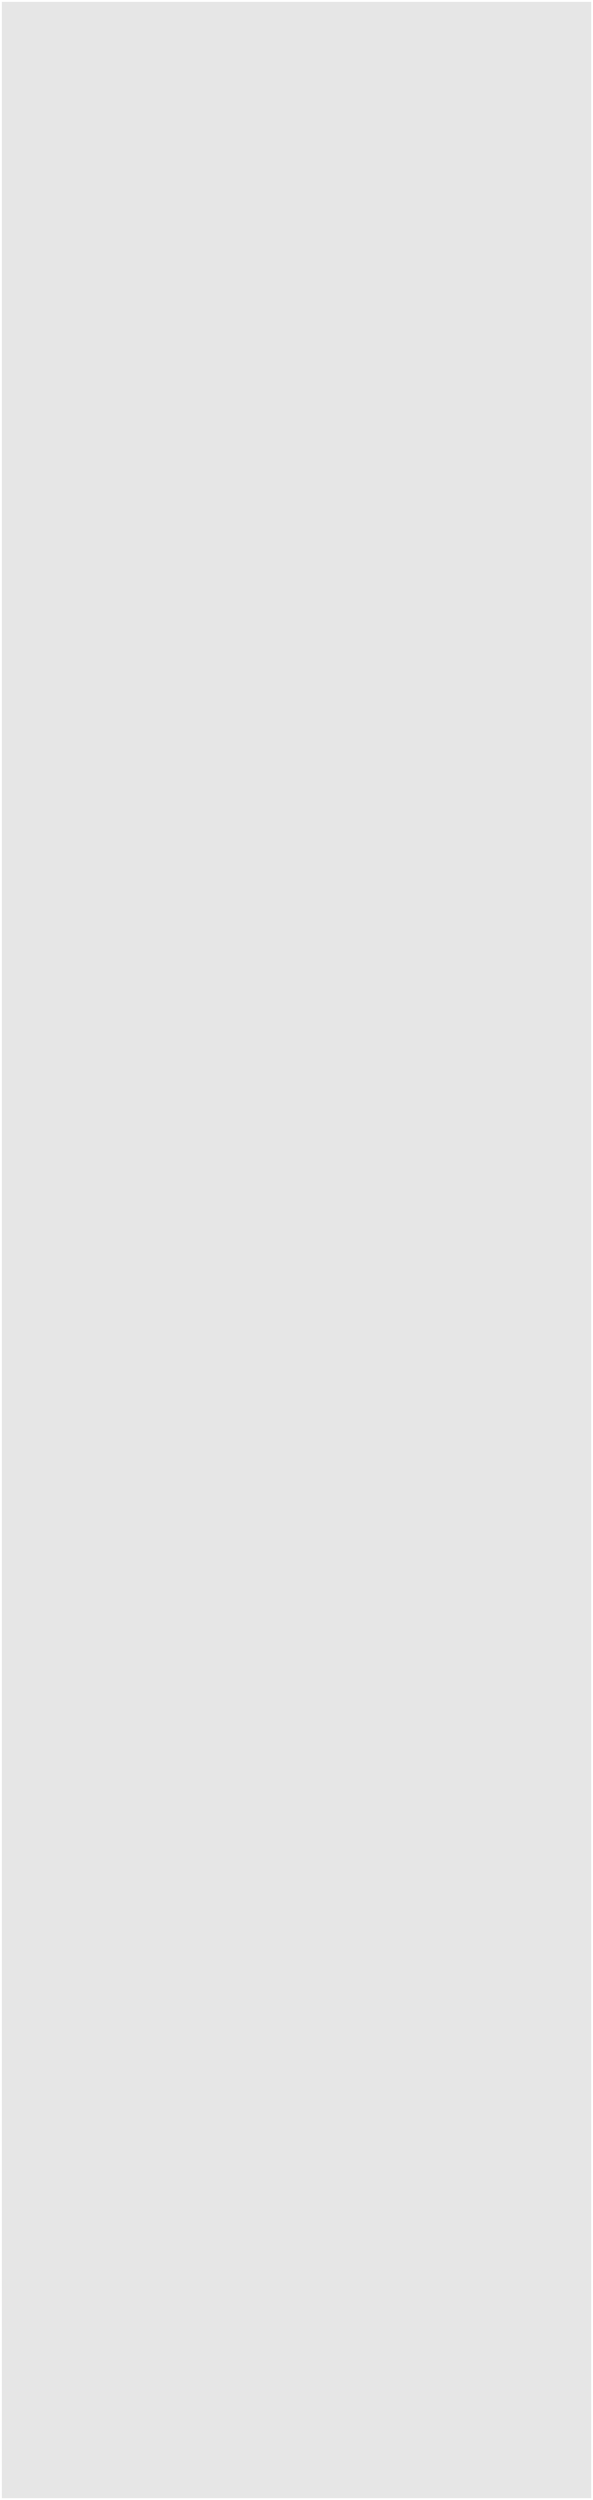
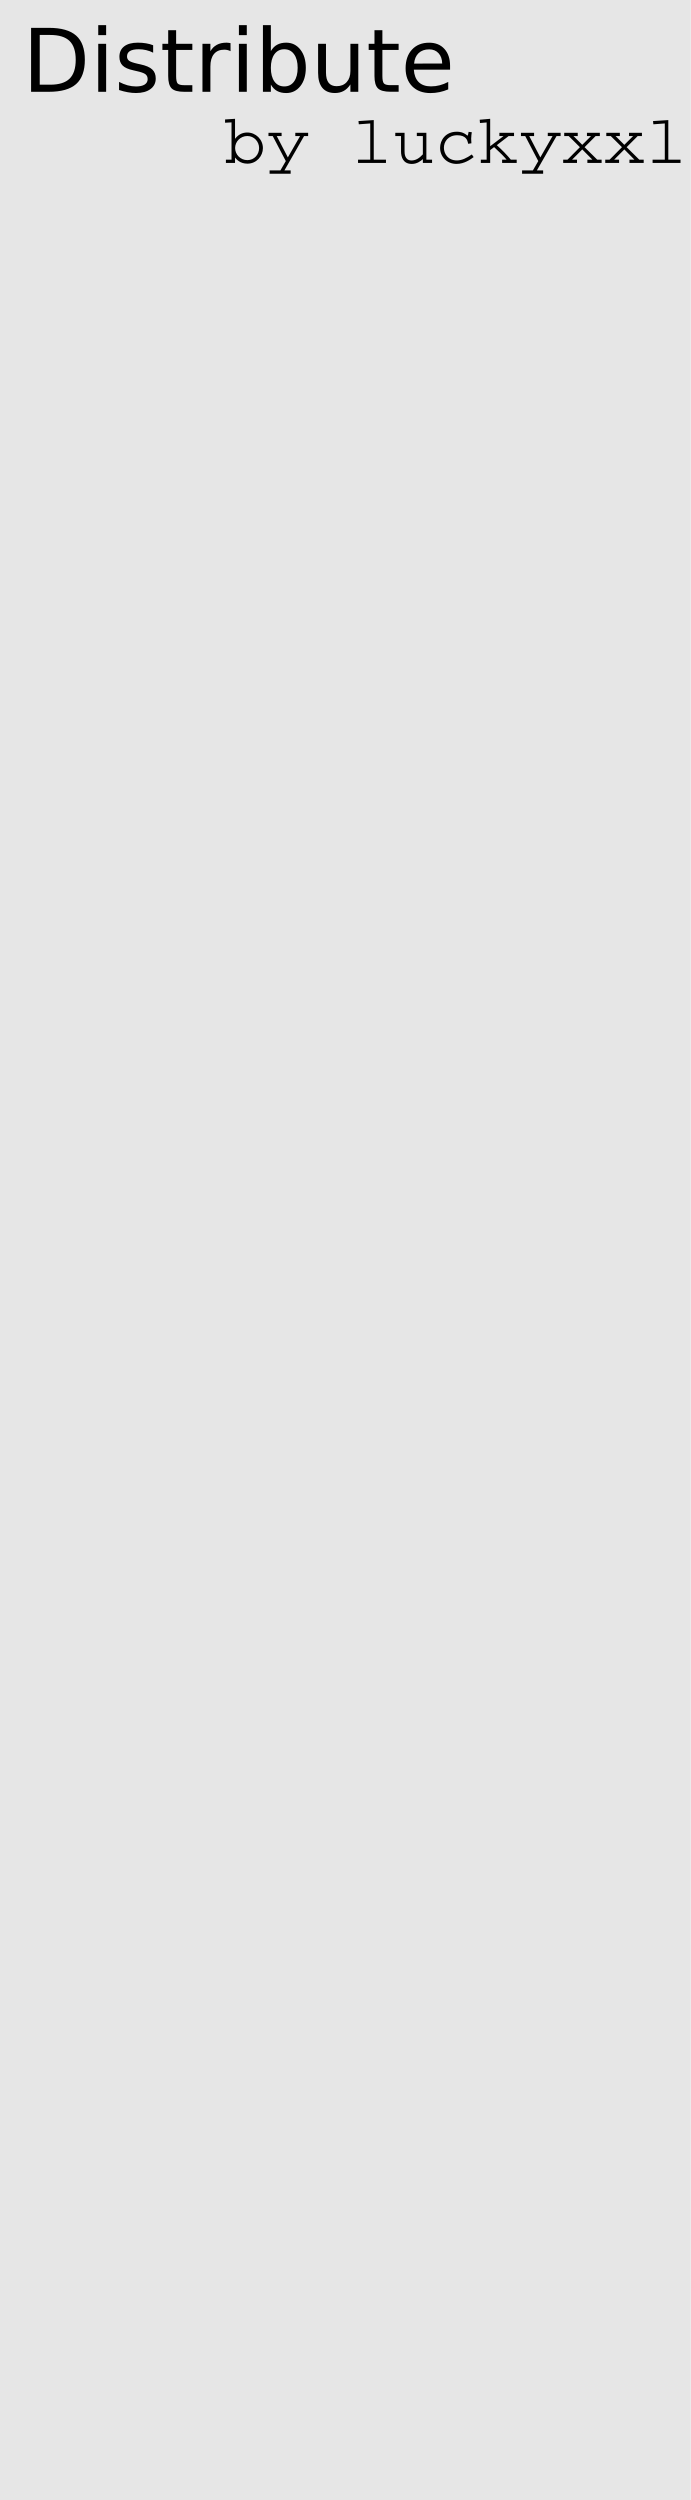
- <svg xmlns="http://www.w3.org/2000/svg" id="svg4541" version="1.1" viewBox="0 0 23.848 100.542" height="100.542mm" width="23.848mm">
+ <svg xmlns="http://www.w3.org/2000/svg" id="svg4541" version="1.1" viewBox="0 0 27.781 100.542" height="380" width="105">
  <defs id="defs4535" />
-   <g transform="translate(-61.97803,-53.74431)" id="layer1">
-     <g style="stroke-width:0.959" id="g13122" transform="matrix(0.2760238,0,0,0.2760238,354.0962,57.73635)">
-       <g style="stroke-width:0.919" id="g13178" transform="translate(-167.0764,-20.55757)">
-         <g style="stroke-width:0.881" id="g13224" transform="translate(-99.2314,6.094906)">
-           <path id="path25105" d="m -791.734,0.266 h 85.871 V 363.988 h -85.871 z m 0,0" style="fill:#e6e6e6;fill-opacity:1;fill-rule:nonzero;stroke:none;stroke-width:0.881" />
-         </g>
-       </g>
-     </g>
+   <rect id="rect3743" width="27.781" height="100.542" x="0" y="1.5804033e-06" style="stroke-width:0.265;fill:#e6e6e6;fill-opacity:1" />
+   <g aria-label="Distribute" style="font-style:normal;font-variant:normal;font-weight:normal;font-stretch:normal;font-size:3.528px;line-height:125%;font-family:'DejaVu Sans';-inkscape-font-specification:'DejaVu Sans, Normal';font-variant-ligatures:normal;font-variant-caps:normal;font-variant-numeric:normal;font-feature-settings:normal;text-align:start;letter-spacing:0px;word-spacing:0px;writing-mode:lr-tb;text-anchor:start;fill:#000000;fill-opacity:1;stroke:none;stroke-width:0.265px;stroke-linecap:butt;stroke-linejoin:miter;stroke-opacity:1" id="text3684">
+     <path d="m 1.598,1.406 v 2 h 0.42 q 0.532,0 0.779,-0.241 0.248,-0.241 0.248,-0.761 0,-0.517 -0.248,-0.756 Q 2.55,1.406 2.018,1.406 Z M 1.25,1.12 h 0.715 q 0.748,0 1.097,0.312 0.35,0.31 0.35,0.972 0,0.665 -0.351,0.977 Q 2.709,3.692 1.965,3.692 H 1.25 Z" style="font-style:normal;font-variant:normal;font-weight:normal;font-stretch:normal;font-size:3.528px;font-family:'DejaVu Sans';-inkscape-font-specification:'DejaVu Sans, Normal';font-variant-ligatures:normal;font-variant-caps:normal;font-variant-numeric:normal;font-feature-settings:normal;text-align:start;writing-mode:lr-tb;text-anchor:start;stroke-width:0.265px" id="path3690" />
+     <path d="M 3.951,1.762 H 4.268 V 3.692 H 3.951 Z m 0,-0.751 H 4.268 V 1.413 H 3.951 Z" style="font-style:normal;font-variant:normal;font-weight:normal;font-stretch:normal;font-size:3.528px;font-family:'DejaVu Sans';-inkscape-font-specification:'DejaVu Sans, Normal';font-variant-ligatures:normal;font-variant-caps:normal;font-variant-numeric:normal;font-feature-settings:normal;text-align:start;writing-mode:lr-tb;text-anchor:start;stroke-width:0.265px" id="path3692" />
+     <path d="M 6.159,1.819 V 2.119 Q 6.025,2.05 5.88,2.016 5.735,1.981 5.58,1.981 q -0.236,0 -0.355,0.072 -0.117,0.072 -0.117,0.217 0,0.11 0.084,0.174 0.084,0.062 0.339,0.119 L 5.641,2.587 q 0.338,0.072 0.479,0.205 0.143,0.131 0.143,0.367 0,0.269 -0.214,0.425 -0.212,0.157 -0.584,0.157 -0.155,0 -0.324,-0.031 Q 4.974,3.681 4.788,3.621 V 3.294 q 0.176,0.091 0.346,0.138 0.171,0.045 0.338,0.045 0.224,0 0.345,-0.076 0.121,-0.078 0.121,-0.217 0,-0.129 -0.088,-0.198 Q 5.763,2.916 5.468,2.853 L 5.358,2.827 Q 5.064,2.765 4.933,2.637 4.802,2.508 4.802,2.284 q 0,-0.272 0.193,-0.42 0.193,-0.148 0.548,-0.148 0.176,0 0.331,0.026 0.155,0.026 0.286,0.078 z" style="font-style:normal;font-variant:normal;font-weight:normal;font-stretch:normal;font-size:3.528px;font-family:'DejaVu Sans';-inkscape-font-specification:'DejaVu Sans, Normal';font-variant-ligatures:normal;font-variant-caps:normal;font-variant-numeric:normal;font-feature-settings:normal;text-align:start;writing-mode:lr-tb;text-anchor:start;stroke-width:0.265px" id="path3694" />
+     <path d="M 7.083,1.215 V 1.762 H 7.735 V 2.009 H 7.083 v 1.047 q 0,0.236 0.064,0.303 0.065,0.067 0.264,0.067 H 7.735 V 3.692 H 7.41 q -0.367,0 -0.506,-0.136 Q 6.764,3.418 6.764,3.056 V 2.009 H 6.531 V 1.762 H 6.764 V 1.215 Z" style="font-style:normal;font-variant:normal;font-weight:normal;font-stretch:normal;font-size:3.528px;font-family:'DejaVu Sans';-inkscape-font-specification:'DejaVu Sans, Normal';font-variant-ligatures:normal;font-variant-caps:normal;font-variant-numeric:normal;font-feature-settings:normal;text-align:start;writing-mode:lr-tb;text-anchor:start;stroke-width:0.265px" id="path3696" />
+     <path d="M 9.272,2.059 Q 9.218,2.028 9.155,2.014 9.093,1.998 9.017,1.998 q -0.269,0 -0.413,0.176 Q 8.461,2.348 8.461,2.675 V 3.692 H 8.142 V 1.762 h 0.319 v 0.3 q 0.1,-0.176 0.26,-0.26 0.16,-0.086 0.389,-0.086 0.033,0 0.072,0.005 0.04,0.003 0.088,0.012 z" style="font-style:normal;font-variant:normal;font-weight:normal;font-stretch:normal;font-size:3.528px;font-family:'DejaVu Sans';-inkscape-font-specification:'DejaVu Sans, Normal';font-variant-ligatures:normal;font-variant-caps:normal;font-variant-numeric:normal;font-feature-settings:normal;text-align:start;writing-mode:lr-tb;text-anchor:start;stroke-width:0.265px" id="path3698" />
+     <path d="M 9.608,1.762 H 9.925 V 3.692 H 9.608 Z m 0,-0.751 H 9.925 V 1.413 H 9.608 Z" style="font-style:normal;font-variant:normal;font-weight:normal;font-stretch:normal;font-size:3.528px;font-family:'DejaVu Sans';-inkscape-font-specification:'DejaVu Sans, Normal';font-variant-ligatures:normal;font-variant-caps:normal;font-variant-numeric:normal;font-feature-settings:normal;text-align:start;writing-mode:lr-tb;text-anchor:start;stroke-width:0.265px" id="path3700" />
+     <path d="m 11.971,2.729 q 0,-0.35 -0.145,-0.548 -0.143,-0.2 -0.394,-0.2 -0.251,0 -0.396,0.2 -0.143,0.198 -0.143,0.548 0,0.35 0.143,0.549 0.145,0.198 0.396,0.198 0.251,0 0.394,-0.198 0.145,-0.2 0.145,-0.549 z M 10.893,2.055 q 0.1,-0.172 0.251,-0.255 0.153,-0.084 0.365,-0.084 0.351,0 0.57,0.279 0.22,0.279 0.22,0.734 0,0.455 -0.22,0.734 -0.219,0.279 -0.57,0.279 -0.212,0 -0.365,-0.083 -0.152,-0.084 -0.251,-0.257 v 0.289 H 10.574 V 1.011 h 0.319 z" style="font-style:normal;font-variant:normal;font-weight:normal;font-stretch:normal;font-size:3.528px;font-family:'DejaVu Sans';-inkscape-font-specification:'DejaVu Sans, Normal';font-variant-ligatures:normal;font-variant-caps:normal;font-variant-numeric:normal;font-feature-settings:normal;text-align:start;writing-mode:lr-tb;text-anchor:start;stroke-width:0.265px" id="path3702" />
+     <path d="M 12.793,2.93 V 1.762 h 0.317 v 1.156 q 0,0.274 0.107,0.412 0.107,0.136 0.32,0.136 0.257,0 0.405,-0.164 0.15,-0.164 0.15,-0.446 V 1.762 h 0.317 V 3.692 H 14.092 V 3.395 q -0.115,0.176 -0.269,0.262 -0.152,0.084 -0.353,0.084 -0.332,0 -0.505,-0.207 -0.172,-0.207 -0.172,-0.605 z m 0.798,-1.214 z" style="font-style:normal;font-variant:normal;font-weight:normal;font-stretch:normal;font-size:3.528px;font-family:'DejaVu Sans';-inkscape-font-specification:'DejaVu Sans, Normal';font-variant-ligatures:normal;font-variant-caps:normal;font-variant-numeric:normal;font-feature-settings:normal;text-align:start;writing-mode:lr-tb;text-anchor:start;stroke-width:0.265px" id="path3704" />
+     <path d="M 15.378,1.215 V 1.762 h 0.653 v 0.246 h -0.653 v 1.047 q 0,0.236 0.064,0.303 0.065,0.067 0.264,0.067 h 0.326 v 0.265 h -0.326 q -0.367,0 -0.506,-0.136 Q 15.06,3.418 15.06,3.056 V 2.009 H 14.827 V 1.762 h 0.233 V 1.215 Z" style="font-style:normal;font-variant:normal;font-weight:normal;font-stretch:normal;font-size:3.528px;font-family:'DejaVu Sans';-inkscape-font-specification:'DejaVu Sans, Normal';font-variant-ligatures:normal;font-variant-caps:normal;font-variant-numeric:normal;font-feature-settings:normal;text-align:start;writing-mode:lr-tb;text-anchor:start;stroke-width:0.265px" id="path3706" />
+     <path d="m 18.1,2.648 v 0.155 h -1.457 q 0.021,0.327 0.196,0.5 0.177,0.171 0.493,0.171 0.183,0 0.353,-0.045 0.172,-0.045 0.341,-0.134 v 0.3 q -0.171,0.072 -0.35,0.11 -0.179,0.038 -0.363,0.038 -0.462,0 -0.732,-0.269 -0.269,-0.269 -0.269,-0.727 0,-0.474 0.255,-0.751 0.257,-0.279 0.691,-0.279 0.389,0 0.615,0.251 0.227,0.25 0.227,0.68 z M 17.783,2.555 q -0.003,-0.26 -0.146,-0.415 -0.141,-0.155 -0.376,-0.155 -0.265,0 -0.425,0.15 -0.158,0.15 -0.183,0.422 z" style="font-style:normal;font-variant:normal;font-weight:normal;font-stretch:normal;font-size:3.528px;font-family:'DejaVu Sans';-inkscape-font-specification:'DejaVu Sans, Normal';font-variant-ligatures:normal;font-variant-caps:normal;font-variant-numeric:normal;font-feature-settings:normal;text-align:start;writing-mode:lr-tb;text-anchor:start;stroke-width:0.265px" id="path3708" />
+   </g>
+   <g aria-label="by luckyxxl" style="font-style:normal;font-variant:normal;font-weight:normal;font-stretch:normal;font-size:2.822px;line-height:125%;font-family:Courier;-inkscape-font-specification:'Courier, Normal';font-variant-ligatures:normal;font-variant-caps:normal;font-variant-numeric:normal;font-feature-settings:normal;text-align:start;letter-spacing:0px;word-spacing:0px;writing-mode:lr-tb;text-anchor:start;fill:#000000;fill-opacity:1;stroke:none;stroke-width:0.265px;stroke-linecap:butt;stroke-linejoin:miter;stroke-opacity:1" id="text3688">
+     <path d="M 9.051,4.804 V 4.936 L 9.311,4.922 V 6.421 H 9.085 V 6.553 H 9.452 V 6.336 c 0.065,0.076 0.2,0.246 0.5,0.246 0.367,0 0.621,-0.31 0.621,-0.624 0,-0.35 -0.285,-0.629 -0.632,-0.629 -0.206,0 -0.367,0.096 -0.483,0.248 h -0.006 V 4.778 Z m 0.404,1.149 c 0,-0.257 0.214,-0.483 0.491,-0.483 0.274,0 0.474,0.226 0.474,0.485 0,0.257 -0.192,0.485 -0.471,0.485 -0.282,0 -0.494,-0.226 -0.494,-0.488 z" style="font-style:normal;font-variant:normal;font-weight:normal;font-stretch:normal;font-size:2.822px;font-family:Courier;-inkscape-font-specification:'Courier, Normal';font-variant-ligatures:normal;font-variant-caps:normal;font-variant-numeric:normal;font-feature-settings:normal;text-align:start;writing-mode:lr-tb;text-anchor:start;stroke-width:0.265px" id="path3711" />
+     <path d="m 10.797,5.34 v 0.133 h 0.172 l 0.525,1.005 -0.217,0.375 h -0.435 v 0.133 h 0.847 V 6.853 h -0.251 l 0.79,-1.38 h 0.164 V 5.34 h -0.516 v 0.133 h 0.192 L 11.576,6.33 11.13,5.472 h 0.195 V 5.34 Z" style="font-style:normal;font-variant:normal;font-weight:normal;font-stretch:normal;font-size:2.822px;font-family:Courier;-inkscape-font-specification:'Courier, Normal';font-variant-ligatures:normal;font-variant-caps:normal;font-variant-numeric:normal;font-feature-settings:normal;text-align:start;writing-mode:lr-tb;text-anchor:start;stroke-width:0.265px" id="path3713" />
+     <path d="m 14.416,4.869 0.014,0.13 0.46,-0.034 V 6.421 H 14.399 v 0.133 h 1.123 V 6.421 H 15.031 V 4.829 Z" style="font-style:normal;font-variant:normal;font-weight:normal;font-stretch:normal;font-size:2.822px;font-family:Courier;-inkscape-font-specification:'Courier, Normal';font-variant-ligatures:normal;font-variant-caps:normal;font-variant-numeric:normal;font-feature-settings:normal;text-align:start;writing-mode:lr-tb;text-anchor:start;stroke-width:0.265px" id="path3715" />
+     <path d="m 15.897,5.34 v 0.133 h 0.231 v 0.615 c 0,0.223 0.079,0.505 0.435,0.505 0.217,0 0.364,-0.124 0.443,-0.195 v 0.155 h 0.37 V 6.421 h -0.229 V 5.34 H 16.763 v 0.133 h 0.243 v 0.734 c -0.152,0.169 -0.299,0.246 -0.454,0.246 -0.282,0 -0.282,-0.291 -0.282,-0.364 v -0.748 z" style="font-style:normal;font-variant:normal;font-weight:normal;font-stretch:normal;font-size:2.822px;font-family:Courier;-inkscape-font-specification:'Courier, Normal';font-variant-ligatures:normal;font-variant-caps:normal;font-variant-numeric:normal;font-feature-settings:normal;text-align:start;writing-mode:lr-tb;text-anchor:start;stroke-width:0.265px" id="path3717" />
+     <path d="m 18.845,5.303 c -0.009,0.037 -0.014,0.068 -0.017,0.09 -0.003,0.017 -0.014,0.062 -0.028,0.062 -0.003,0 -0.009,-0.006 -0.011,-0.008 -0.164,-0.135 -0.308,-0.15 -0.415,-0.15 -0.46,0 -0.675,0.344 -0.675,0.646 0,0.358 0.268,0.649 0.663,0.649 0.313,0 0.564,-0.183 0.686,-0.274 L 18.975,6.212 c -0.206,0.144 -0.401,0.24 -0.598,0.24 -0.37,0 -0.525,-0.277 -0.525,-0.511 0,-0.243 0.172,-0.502 0.536,-0.502 0.364,0 0.409,0.214 0.429,0.296 l 0.011,0.048 0.13,-0.02 c -0.006,-0.073 -0.009,-0.133 -0.009,-0.186 0,-0.099 0.017,-0.203 0.025,-0.26 z" style="font-style:normal;font-variant:normal;font-weight:normal;font-stretch:normal;font-size:2.822px;font-family:Courier;-inkscape-font-specification:'Courier, Normal';font-variant-ligatures:normal;font-variant-caps:normal;font-variant-numeric:normal;font-feature-settings:normal;text-align:start;writing-mode:lr-tb;text-anchor:start;stroke-width:0.265px" id="path3719" />
+     <path d="m 19.292,4.815 0.011,0.133 0.268,-0.023 V 6.421 H 19.337 V 6.553 H 19.713 V 6.037 l 0.158,-0.121 c 0.274,0.254 0.387,0.367 0.502,0.505 H 20.193 V 6.553 H 20.78 V 6.421 h -0.237 c -0.102,-0.13 -0.336,-0.378 -0.564,-0.584 l 0.474,-0.364 h 0.22 V 5.34 h -0.59 v 0.133 h 0.158 v 0.006 l -0.528,0.401 V 4.778 Z" style="font-style:normal;font-variant:normal;font-weight:normal;font-stretch:normal;font-size:2.822px;font-family:Courier;-inkscape-font-specification:'Courier, Normal';font-variant-ligatures:normal;font-variant-caps:normal;font-variant-numeric:normal;font-feature-settings:normal;text-align:start;writing-mode:lr-tb;text-anchor:start;stroke-width:0.265px" id="path3721" />
+     <path d="m 20.951,5.34 v 0.133 h 0.172 l 0.525,1.005 -0.217,0.375 h -0.435 v 0.133 h 0.847 V 6.853 H 21.591 L 22.382,5.472 h 0.164 V 5.34 h -0.516 v 0.133 h 0.192 L 21.73,6.33 21.284,5.472 h 0.195 V 5.34 Z" style="font-style:normal;font-variant:normal;font-weight:normal;font-stretch:normal;font-size:2.822px;font-family:Courier;-inkscape-font-specification:'Courier, Normal';font-variant-ligatures:normal;font-variant-caps:normal;font-variant-numeric:normal;font-feature-settings:normal;text-align:start;writing-mode:lr-tb;text-anchor:start;stroke-width:0.265px" id="path3723" />
+     <path d="m 22.691,5.34 v 0.133 h 0.181 l 0.449,0.446 -0.497,0.502 h -0.175 v 0.133 h 0.556 V 6.421 h -0.198 l 0.409,-0.412 0.406,0.412 h -0.2 v 0.133 h 0.573 V 6.421 h -0.178 l -0.508,-0.502 0.443,-0.446 h 0.172 V 5.34 h -0.519 v 0.133 h 0.164 L 23.416,5.825 23.063,5.472 h 0.172 V 5.34 Z" style="font-style:normal;font-variant:normal;font-weight:normal;font-stretch:normal;font-size:2.822px;font-family:Courier;-inkscape-font-specification:'Courier, Normal';font-variant-ligatures:normal;font-variant-caps:normal;font-variant-numeric:normal;font-feature-settings:normal;text-align:start;writing-mode:lr-tb;text-anchor:start;stroke-width:0.265px" id="path3725" />
+     <path d="m 24.383,5.34 v 0.133 h 0.181 l 0.449,0.446 -0.497,0.502 H 24.341 v 0.133 h 0.556 V 6.421 h -0.198 l 0.409,-0.412 0.406,0.412 h -0.2 v 0.133 h 0.573 V 6.421 h -0.178 l -0.508,-0.502 0.443,-0.446 h 0.172 V 5.34 h -0.519 v 0.133 h 0.164 L 25.108,5.825 24.756,5.472 h 0.172 V 5.34 Z" style="font-style:normal;font-variant:normal;font-weight:normal;font-stretch:normal;font-size:2.822px;font-family:Courier;-inkscape-font-specification:'Courier, Normal';font-variant-ligatures:normal;font-variant-caps:normal;font-variant-numeric:normal;font-feature-settings:normal;text-align:start;writing-mode:lr-tb;text-anchor:start;stroke-width:0.265px" id="path3727" />
+     <path d="m 26.262,4.869 0.014,0.13 0.46,-0.034 V 6.421 H 26.245 V 6.553 H 27.368 V 6.421 H 26.877 V 4.829 Z" style="font-style:normal;font-variant:normal;font-weight:normal;font-stretch:normal;font-size:2.822px;font-family:Courier;-inkscape-font-specification:'Courier, Normal';font-variant-ligatures:normal;font-variant-caps:normal;font-variant-numeric:normal;font-feature-settings:normal;text-align:start;writing-mode:lr-tb;text-anchor:start;stroke-width:0.265px" id="path3729" />
  </g>
</svg>
